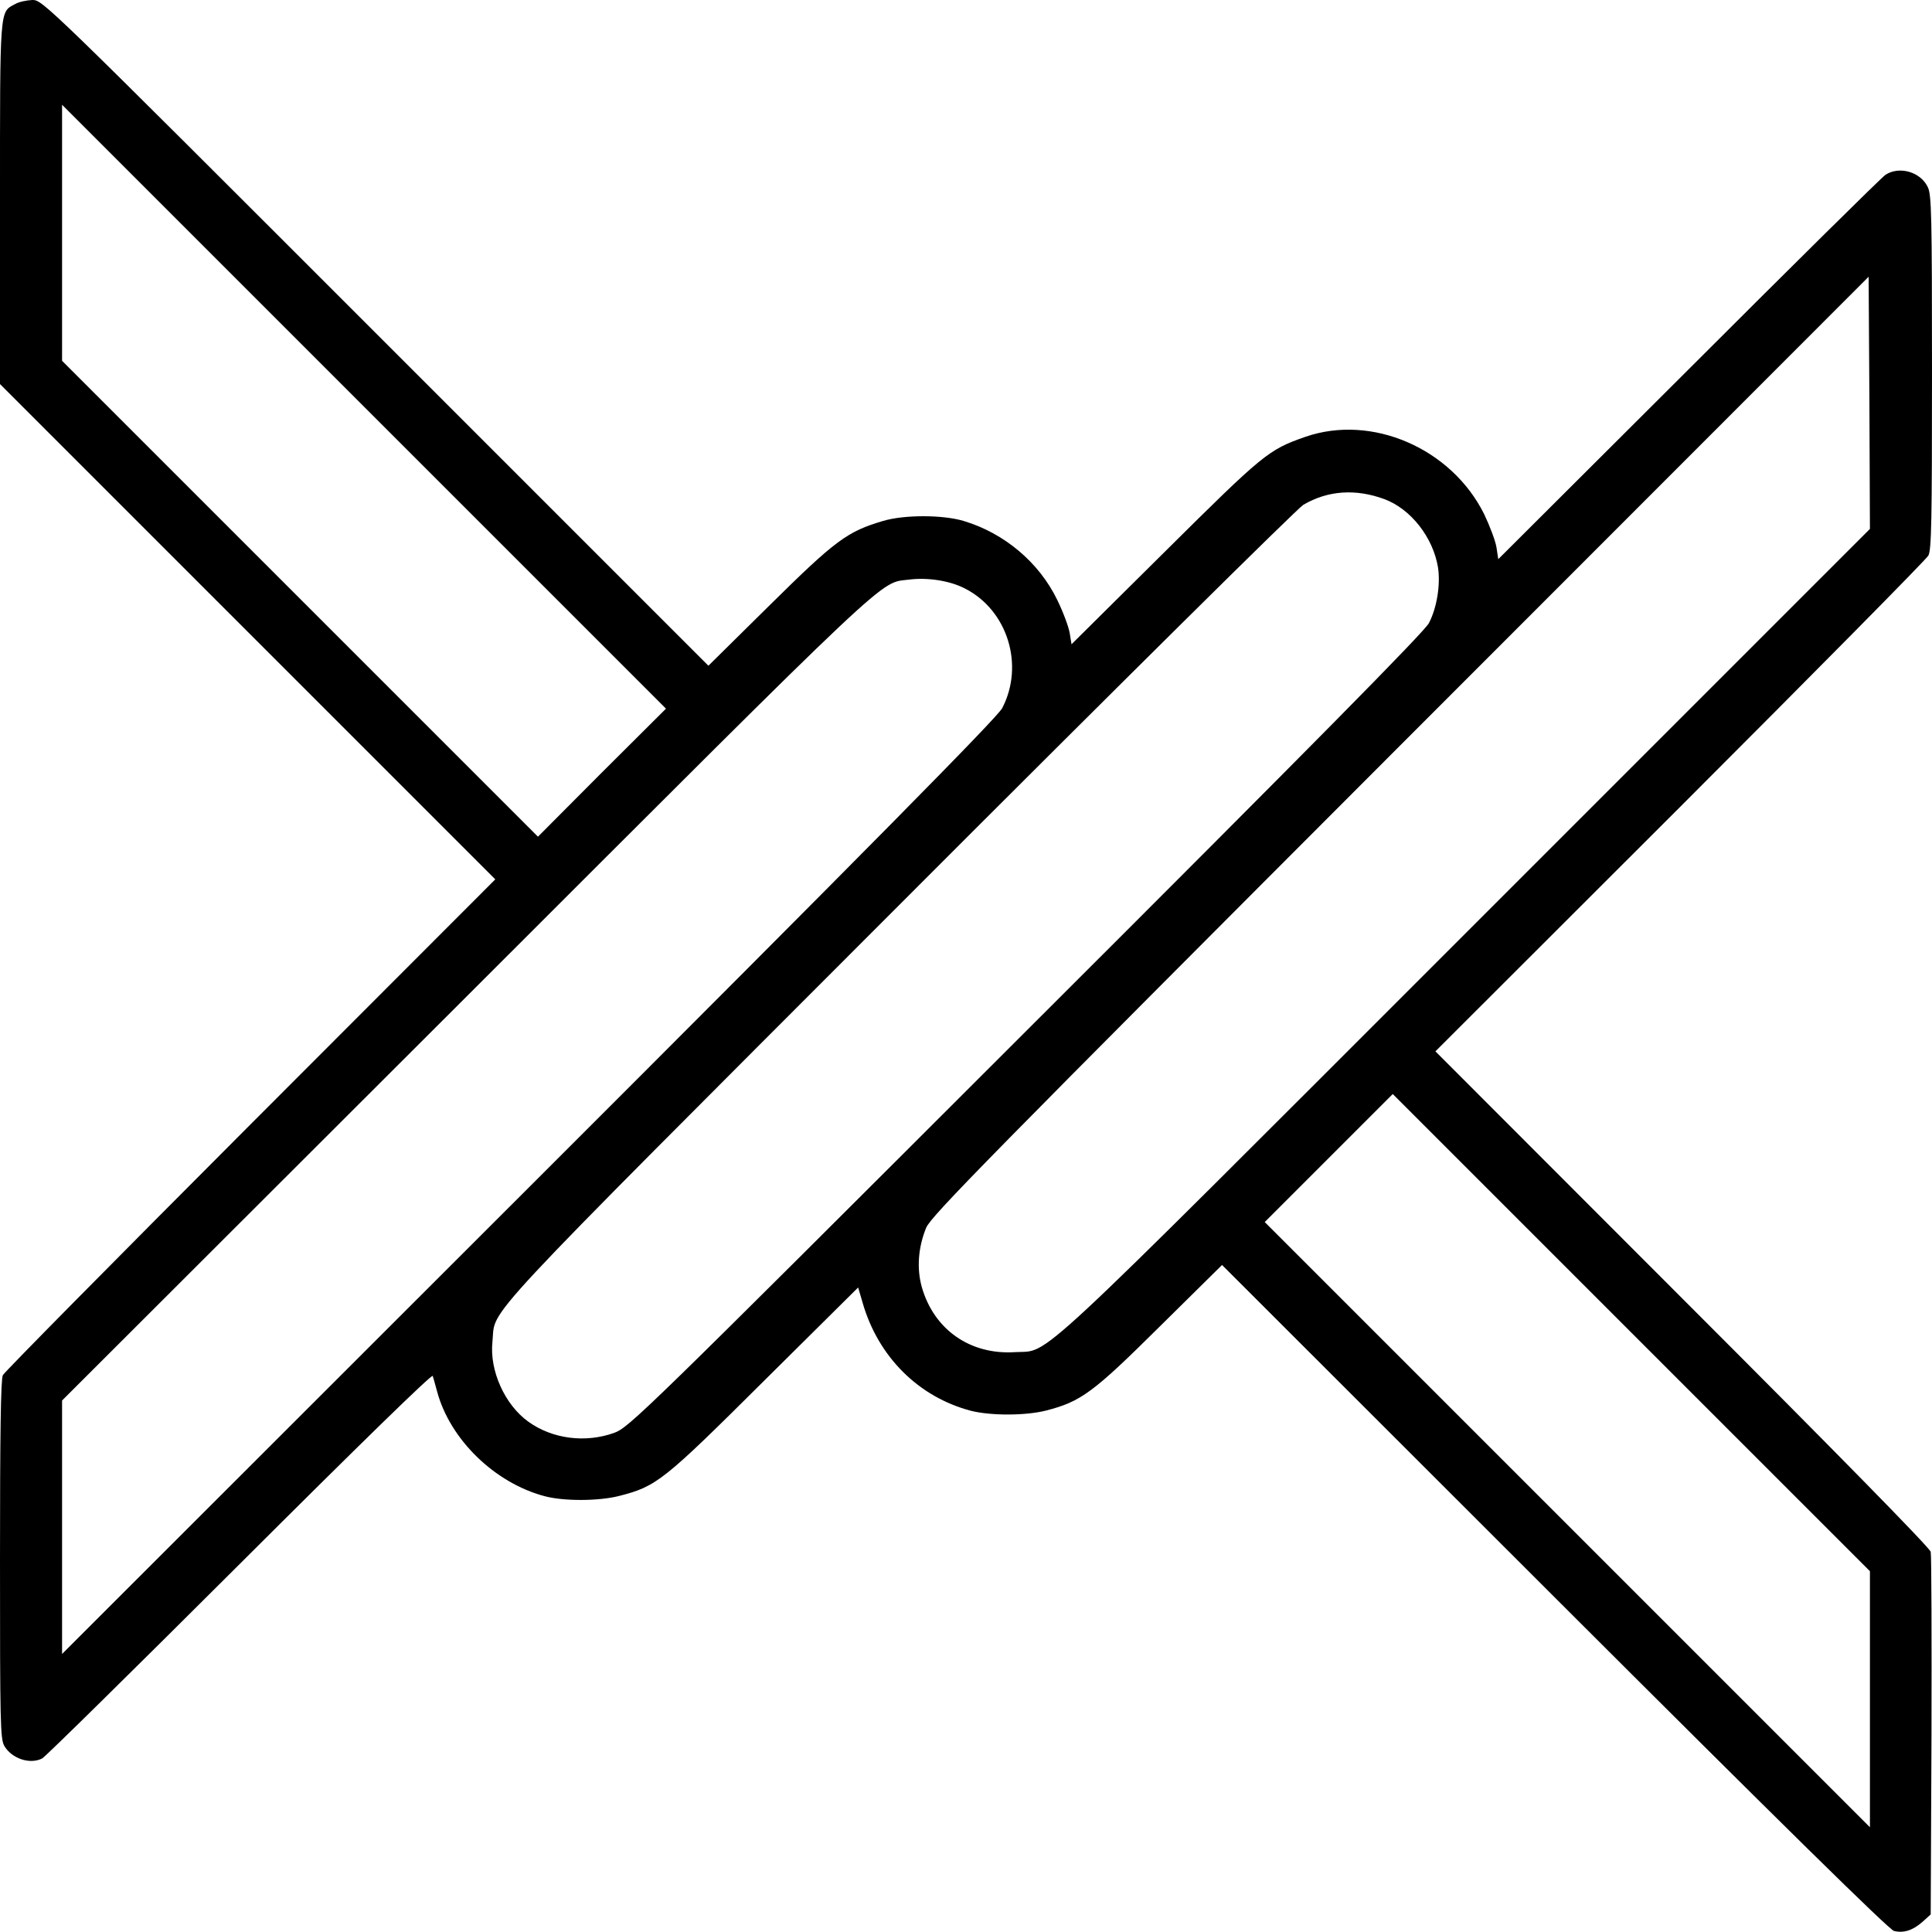
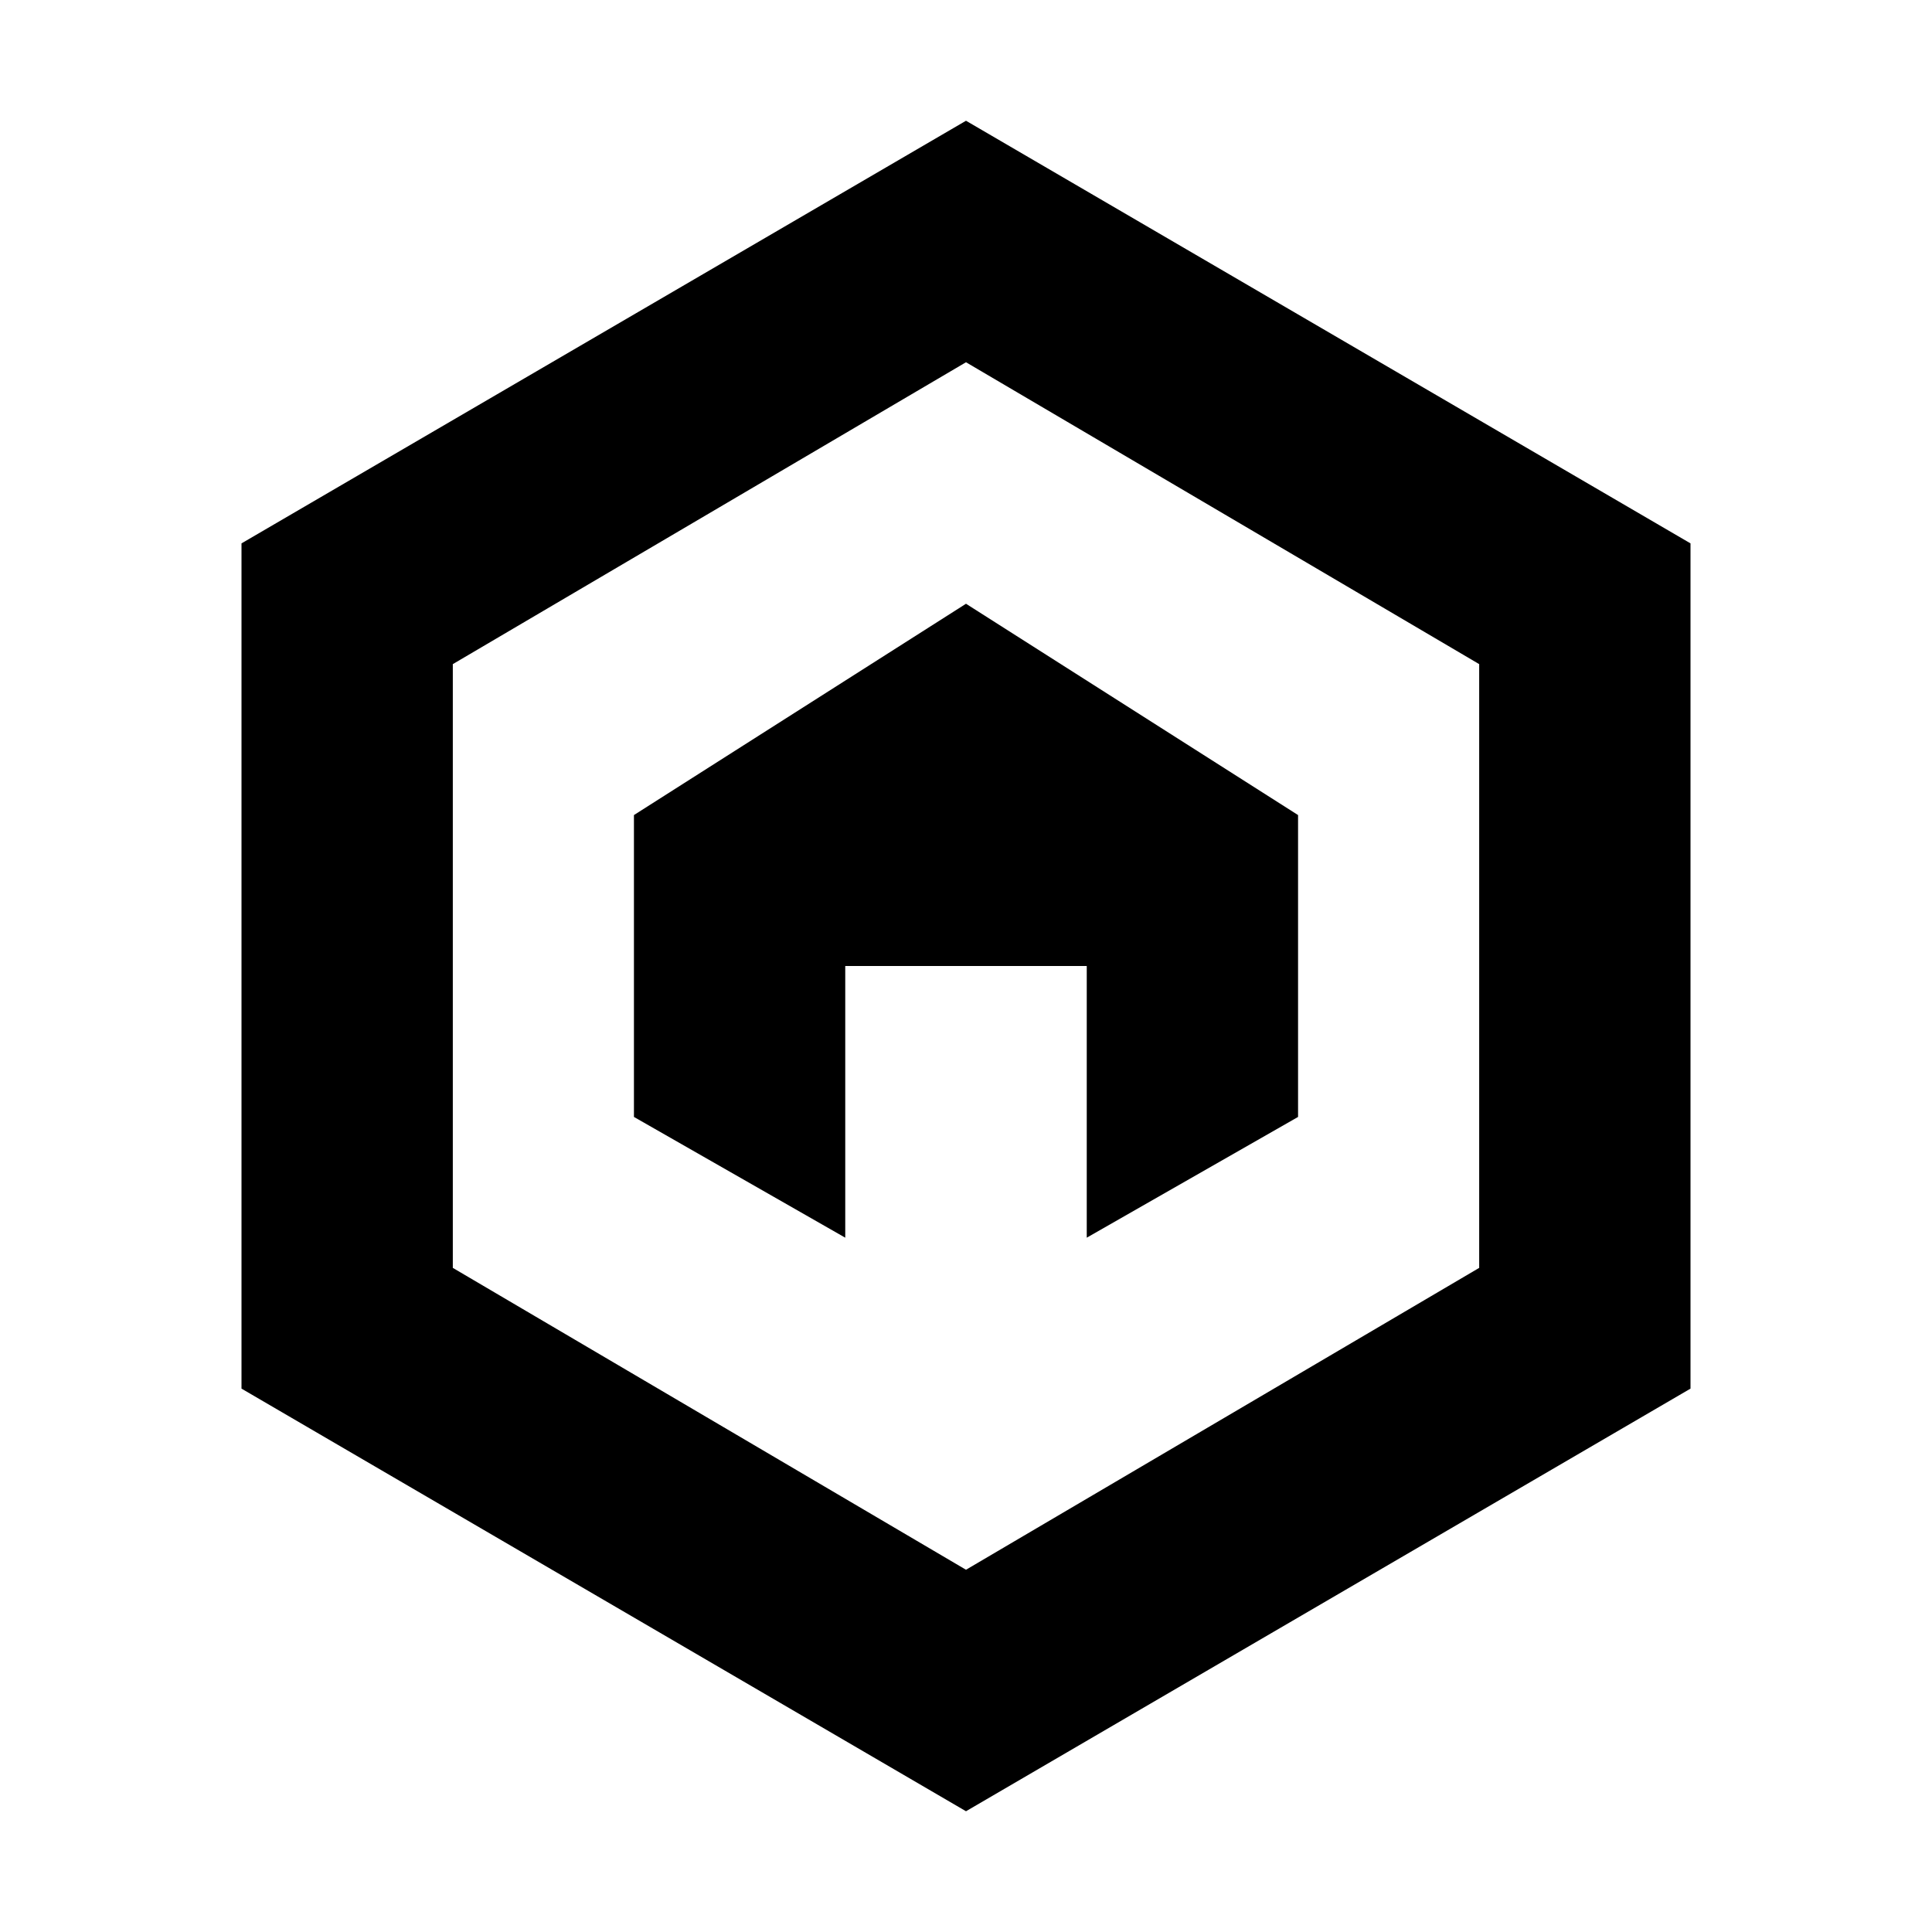
- <svg xmlns="http://www.w3.org/2000/svg" version="1.0" width="747pt" height="747pt" viewBox="0 0 747 747" preserveAspectRatio="xMidYMid meet">
-   <g transform="translate(0,747) scale(0.1,-0.1)" fill="#000000" stroke="none">
-     <path d="M58 7454 c-60 -32 -58 -8 -58 -771 l0 -698 957 -957 958 -958 -947 -948 c-520 -521 -951 -957 -957 -969 -8 -15 -11 -229 -11 -713 0 -634 1 -694 17 -721 29 -49 99 -72 146 -48 12 6 356 345 764 752 468 467 744 736 746 727 3 -8 10 -35 17 -60 50 -186 223 -354 416 -405 75 -20 210 -19 288 1 145 37 171 58 562 447 l362 359 17 -58 c60 -210 217 -366 420 -419 76 -19 210 -19 289 1 136 35 182 69 441 326 l240 237 1285 -1284 c880 -879 1294 -1286 1313 -1291 38 -9 72 2 110 35 l32 29 3 689 c1 378 0 699 -3 713 -4 16 -366 385 -961 980 l-954 955 946 945 c520 520 952 957 960 972 12 23 14 135 14 708 0 611 -2 686 -16 716 -28 60 -111 83 -164 48 -14 -9 -356 -347 -761 -752 l-736 -734 -7 46 c-4 25 -26 83 -48 129 -127 254 -434 387 -691 298 -143 -50 -161 -65 -543 -444 l-361 -358 -7 43 c-4 24 -25 81 -48 128 -70 145 -205 259 -363 306 -81 24 -229 24 -310 0 -139 -41 -184 -74 -438 -325 l-238 -235 -1287 1287 c-1284 1284 -1287 1287 -1327 1287 -22 -1 -52 -7 -67 -16z m2269 -2971 l-247 -248 -920 920 -920 920 0 495 0 495 1167 -1167 1168 -1168 -248 -247z m3341 -620 c-1721 -1721 -1603 -1612 -1744 -1621 -173 -11 -313 87 -360 252 -20 72 -14 153 17 229 20 46 227 257 1833 1865 l1811 1812 3 -487 2 -488 -1562 -1562z m-315 1677 c102 -38 188 -148 207 -264 10 -66 -4 -155 -35 -215 -17 -33 -441 -463 -1557 -1577 -1492 -1491 -1535 -1532 -1593 -1554 -111 -40 -239 -24 -332 43 -91 65 -151 198 -139 309 14 136 -94 20 1570 1686 875 876 1540 1534 1565 1550 95 56 203 63 314 22z m-1623 -345 c165 -83 232 -296 145 -463 -17 -34 -508 -532 -1829 -1852 l-1806 -1805 0 490 0 490 1563 1561 c1676 1675 1594 1598 1712 1613 71 9 157 -4 215 -34z m3500 -4295 l0 -495 -1170 1170 -1170 1170 247 247 248 248 922 -922 923 -923 0 -495z" />
-   </g>
+ <svg xmlns="http://www.w3.org/2000/svg" viewBox="0 0 64 64">
+   <path fill="#000" d="M32 4 56 18v28L32 60 8 46V18L32 4Zm0 8L15 22v20l17 10 17-10V22L32 12Zm0 8 11 7v10l-7 4v-9h-8v9l-7-4V27l11-7Z" />
</svg>
